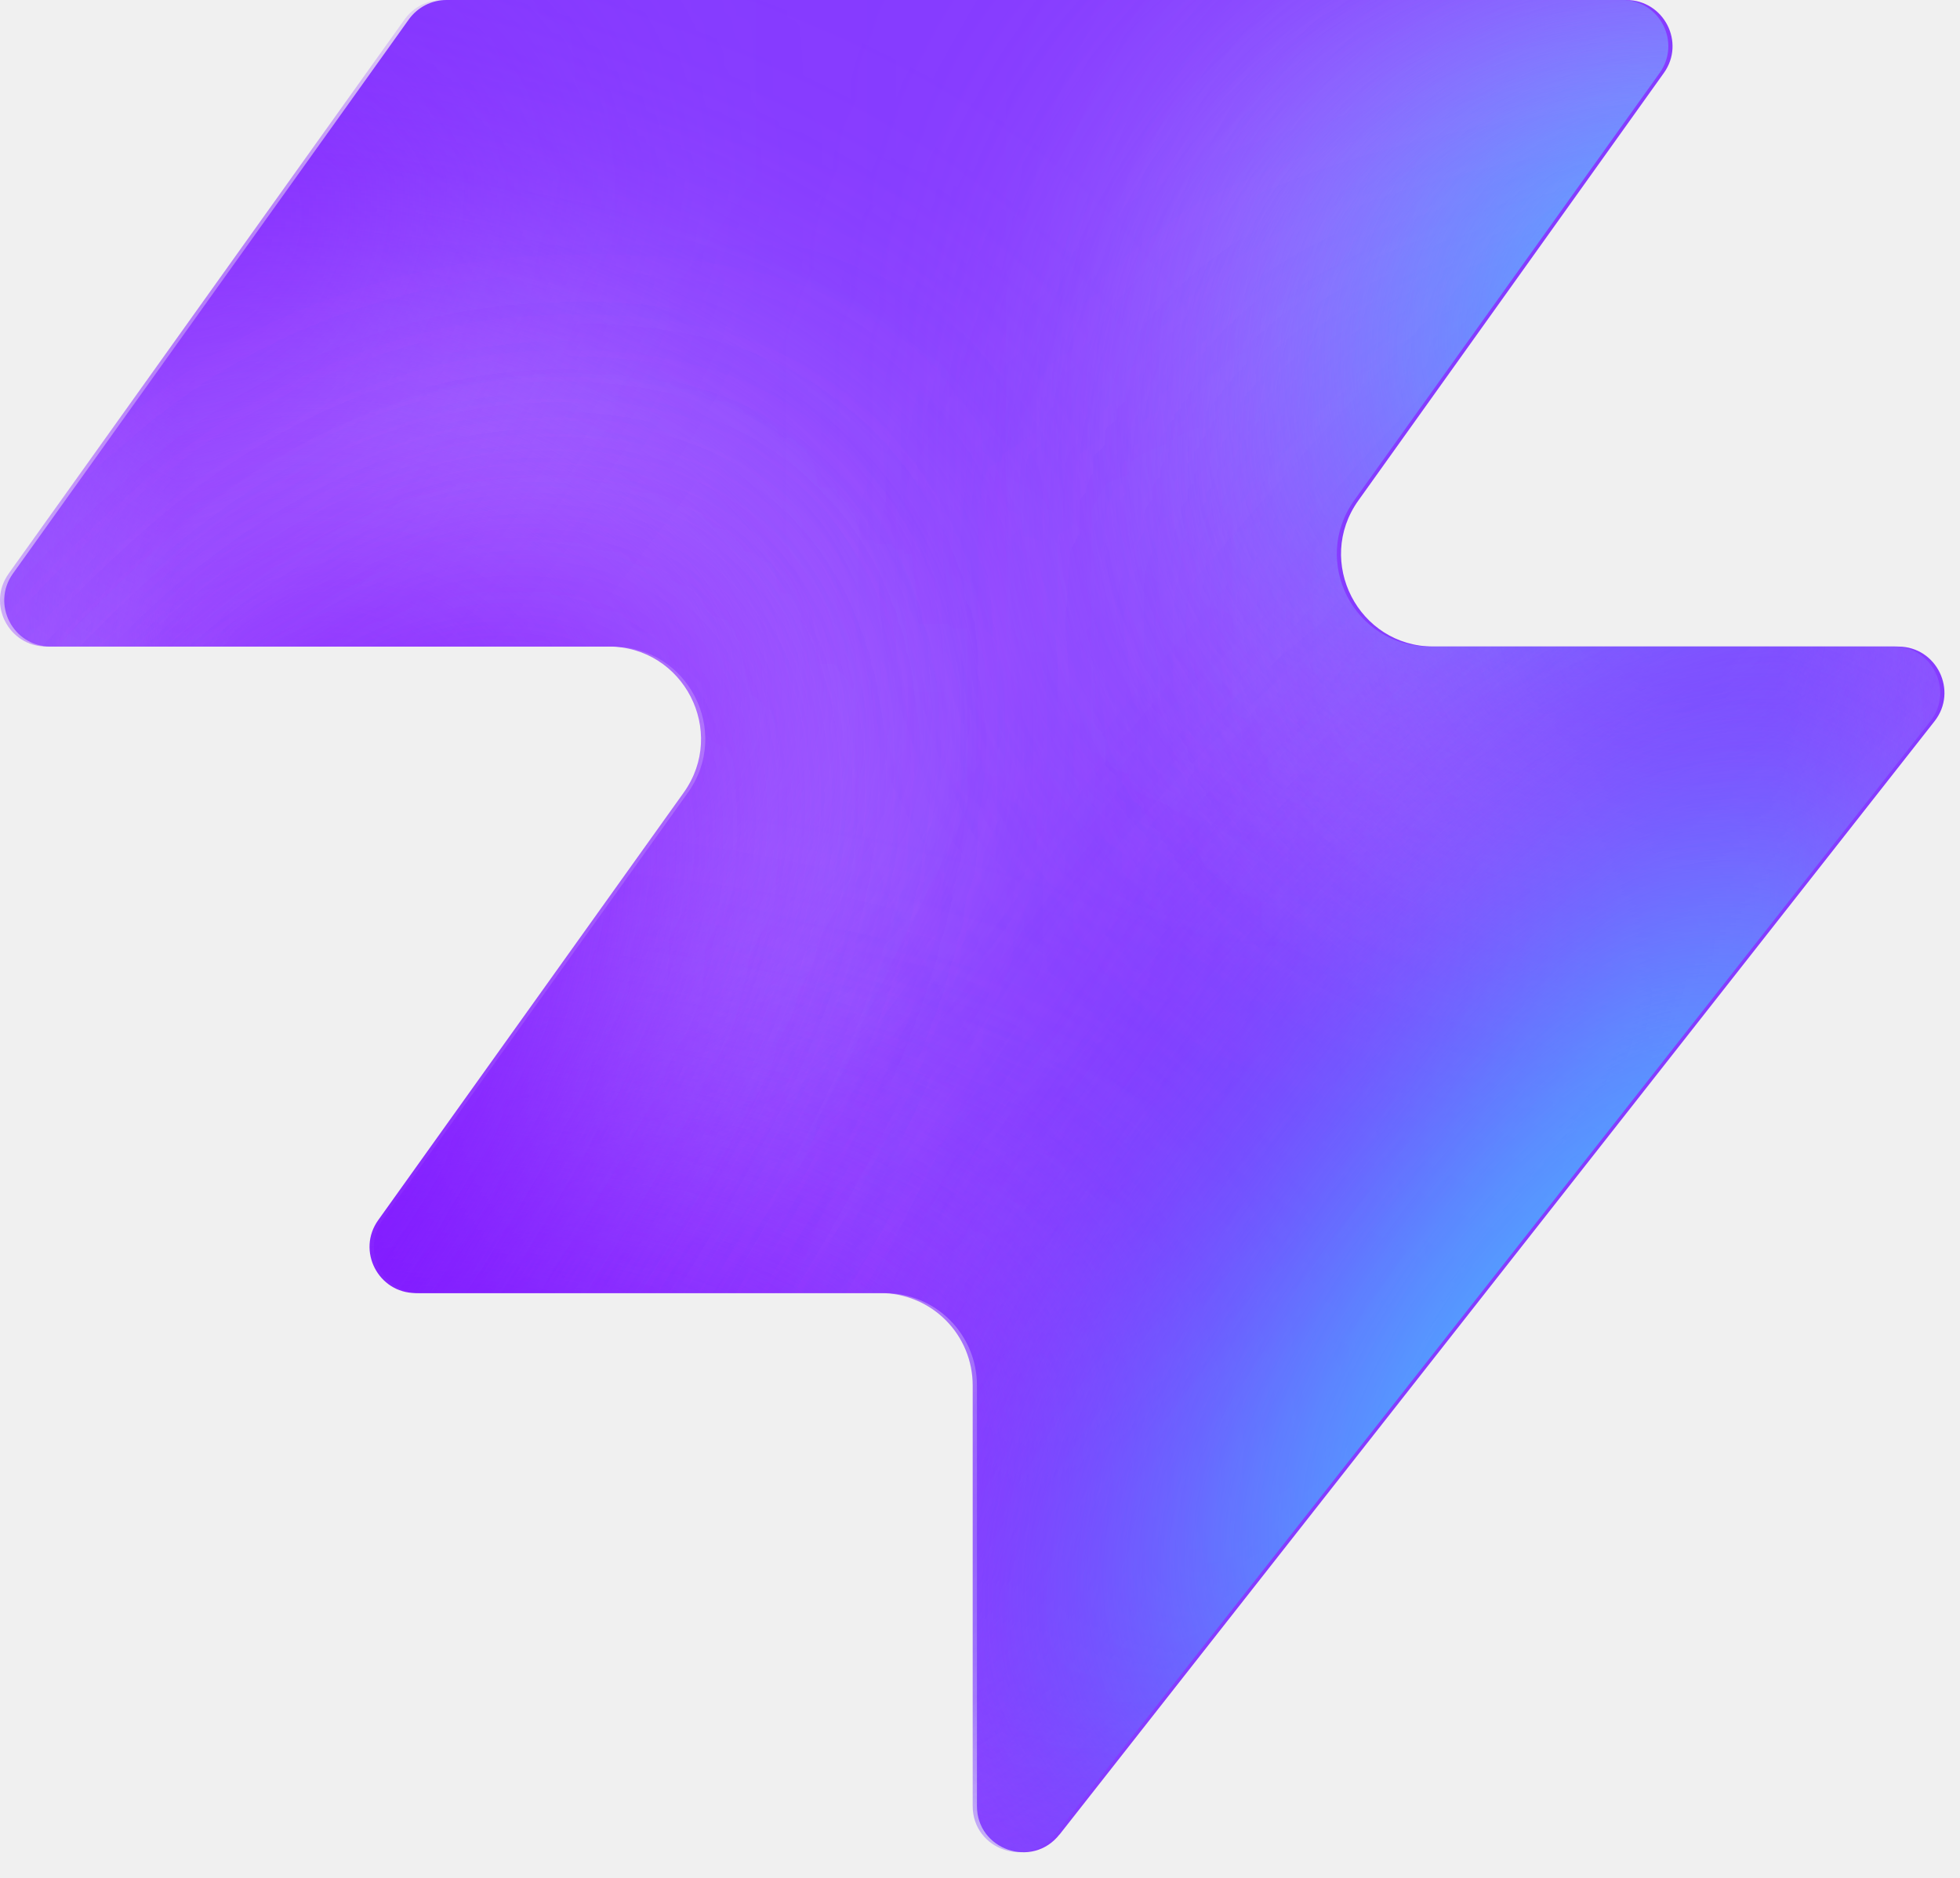
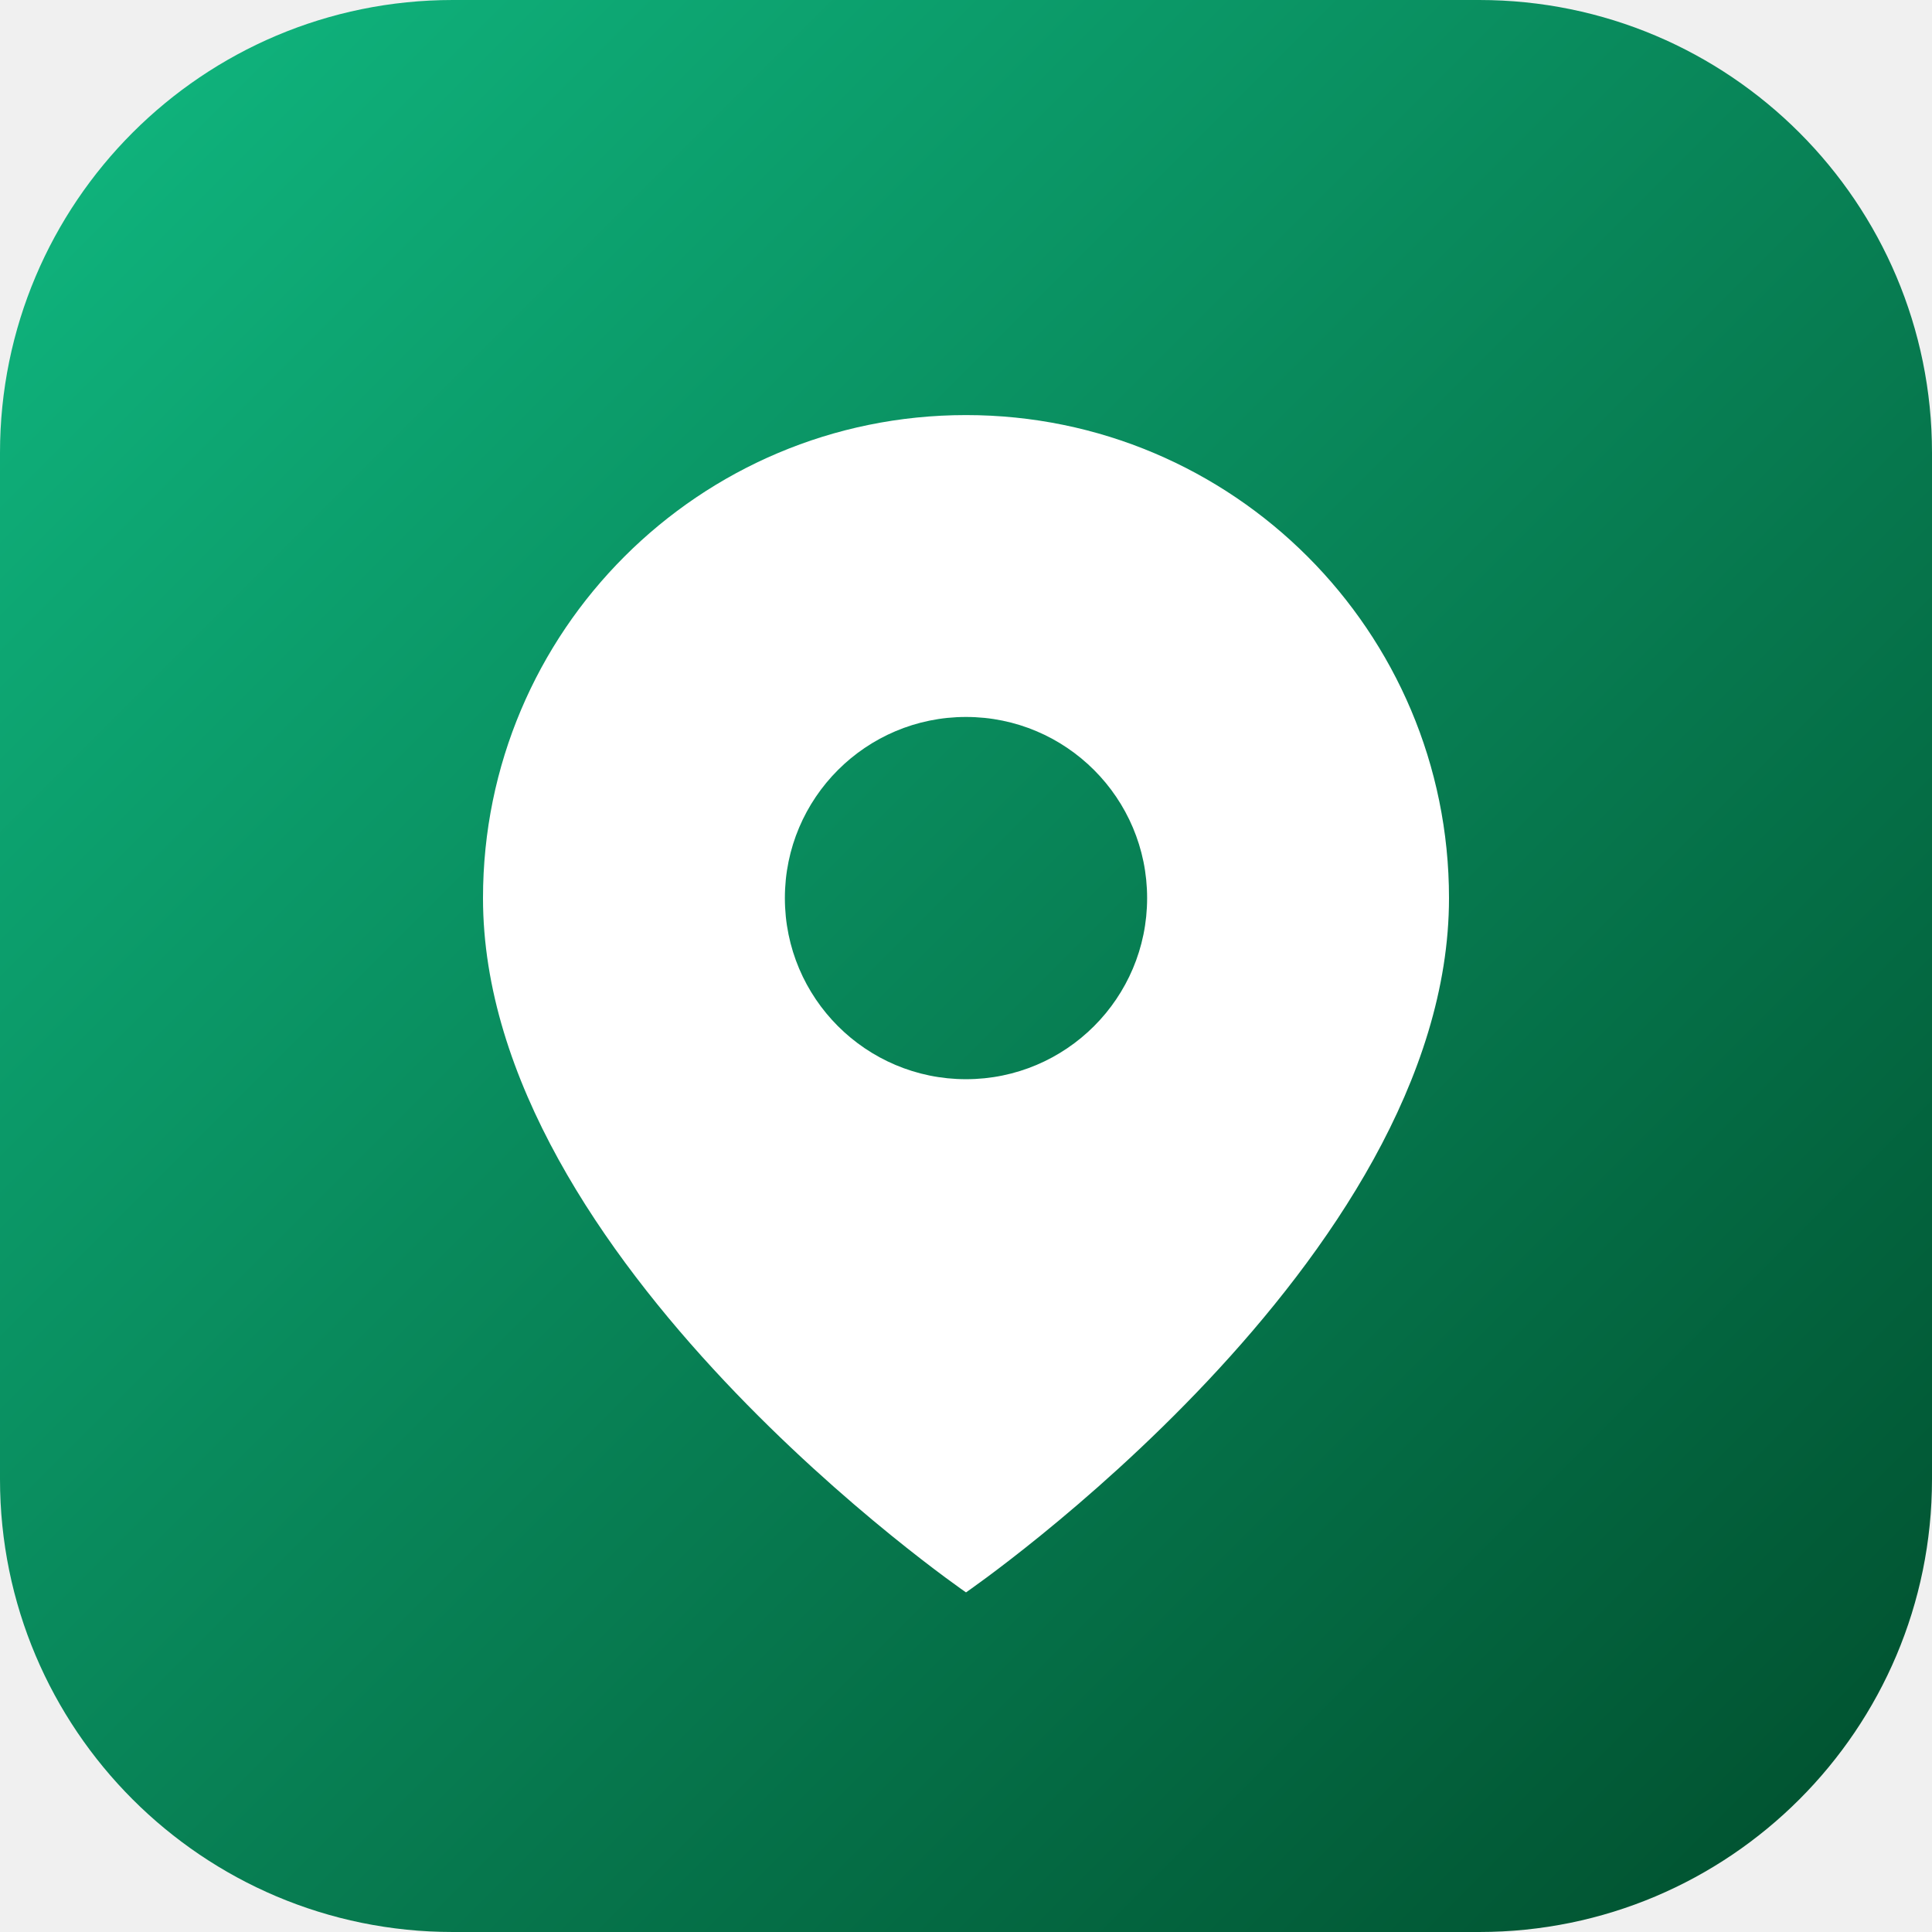
- <svg xmlns="http://www.w3.org/2000/svg" width="48" height="46" fill="none" viewBox="0 0 48 46">
-   <path fill="#863bff" d="M25.946 44.938c-.664.845-2.021.375-2.021-.698V33.937a2.26 2.26 0 0 0-2.262-2.262H10.287c-.92 0-1.456-1.04-.92-1.788l7.48-10.471c1.07-1.497 0-3.578-1.842-3.578H1.237c-.92 0-1.456-1.04-.92-1.788L10.013.474c.214-.297.556-.474.92-.474h28.894c.92 0 1.456 1.04.92 1.788l-7.48 10.471c-1.07 1.498 0 3.579 1.842 3.579h11.377c.943 0 1.473 1.088.89 1.83L25.947 44.94z" style="fill:#863bff;fill:color(display-p3 .525 .23 1);fill-opacity:1" />
-   <mask id="a" width="48" height="46" x="0" y="0" maskUnits="userSpaceOnUse" style="mask-type:alpha">
-     <path fill="#000" d="M25.842 44.938c-.664.844-2.021.375-2.021-.698V33.937a2.26 2.26 0 0 0-2.262-2.262H10.183c-.92 0-1.456-1.04-.92-1.788l7.48-10.471c1.07-1.498 0-3.579-1.842-3.579H1.133c-.92 0-1.456-1.04-.92-1.787L9.91.473c.214-.297.556-.474.92-.474h28.894c.92 0 1.456 1.04.92 1.788l-7.48 10.471c-1.07 1.498 0 3.578 1.842 3.578h11.377c.943 0 1.473 1.088.89 1.832L25.843 44.94z" style="fill:#000;fill-opacity:1" />
-   </mask>
-   <g mask="url(#a)">
-     <g filter="url(#b)">
-       <ellipse cx="5.508" cy="14.704" fill="#ede6ff" rx="5.508" ry="14.704" style="fill:#ede6ff;fill:color(display-p3 .927 .903 1);fill-opacity:1" transform="matrix(.00324 1 1 -.00324 -4.47 31.516)" />
-     </g>
-     <g filter="url(#c)">
-       <ellipse cx="10.399" cy="29.851" fill="#ede6ff" rx="10.399" ry="29.851" style="fill:#ede6ff;fill:color(display-p3 .927 .903 1);fill-opacity:1" transform="matrix(.00324 1 1 -.00324 -39.328 7.883)" />
-     </g>
-     <g filter="url(#d)">
-       <ellipse cx="5.508" cy="30.487" fill="#7e14ff" rx="5.508" ry="30.487" style="fill:#7e14ff;fill:color(display-p3 .492 .077 1);fill-opacity:1" transform="rotate(89.814 -25.913 -14.639)scale(1 -1)" />
-     </g>
-     <g filter="url(#e)">
-       <ellipse cx="5.508" cy="30.599" fill="#7e14ff" rx="5.508" ry="30.599" style="fill:#7e14ff;fill:color(display-p3 .492 .077 1);fill-opacity:1" transform="rotate(89.814 -32.644 -3.334)scale(1 -1)" />
-     </g>
-     <g filter="url(#f)">
-       <ellipse cx="5.508" cy="30.599" fill="#7e14ff" rx="5.508" ry="30.599" style="fill:#7e14ff;fill:color(display-p3 .492 .077 1);fill-opacity:1" transform="matrix(.00324 1 1 -.00324 -34.34 30.47)" />
-     </g>
-     <g filter="url(#g)">
-       <ellipse cx="14.072" cy="22.078" fill="#ede6ff" rx="14.072" ry="22.078" style="fill:#ede6ff;fill:color(display-p3 .927 .903 1);fill-opacity:1" transform="rotate(93.35 24.506 48.493)scale(-1 1)" />
-     </g>
-     <g filter="url(#h)">
-       <ellipse cx="3.47" cy="21.501" fill="#7e14ff" rx="3.47" ry="21.501" style="fill:#7e14ff;fill:color(display-p3 .492 .077 1);fill-opacity:1" transform="rotate(89.009 28.708 47.59)scale(-1 1)" />
-     </g>
-     <g filter="url(#i)">
-       <ellipse cx="3.47" cy="21.501" fill="#7e14ff" rx="3.47" ry="21.501" style="fill:#7e14ff;fill:color(display-p3 .492 .077 1);fill-opacity:1" transform="rotate(89.009 28.708 47.59)scale(-1 1)" />
-     </g>
-     <g filter="url(#j)">
-       <ellipse cx=".387" cy="8.972" fill="#7e14ff" rx="4.407" ry="29.108" style="fill:#7e14ff;fill:color(display-p3 .492 .077 1);fill-opacity:1" transform="rotate(39.51 .387 8.972)" />
-     </g>
-     <g filter="url(#k)">
-       <ellipse cx="47.523" cy="-6.092" fill="#7e14ff" rx="4.407" ry="29.108" style="fill:#7e14ff;fill:color(display-p3 .492 .077 1);fill-opacity:1" transform="rotate(37.892 47.523 -6.092)" />
-     </g>
-     <g filter="url(#l)">
-       <ellipse cx="41.412" cy="6.333" fill="#47bfff" rx="5.971" ry="9.665" style="fill:#47bfff;fill:color(display-p3 .28 .748 1);fill-opacity:1" transform="rotate(37.892 41.412 6.333)" />
-     </g>
-     <g filter="url(#m)">
-       <ellipse cx="-1.879" cy="38.332" fill="#7e14ff" rx="4.407" ry="29.108" style="fill:#7e14ff;fill:color(display-p3 .492 .077 1);fill-opacity:1" transform="rotate(37.892 -1.88 38.332)" />
-     </g>
-     <g filter="url(#n)">
-       <ellipse cx="-1.879" cy="38.332" fill="#7e14ff" rx="4.407" ry="29.108" style="fill:#7e14ff;fill:color(display-p3 .492 .077 1);fill-opacity:1" transform="rotate(37.892 -1.88 38.332)" />
-     </g>
-     <g filter="url(#o)">
-       <ellipse cx="35.651" cy="29.907" fill="#7e14ff" rx="4.407" ry="29.108" style="fill:#7e14ff;fill:color(display-p3 .492 .077 1);fill-opacity:1" transform="rotate(37.892 35.651 29.907)" />
-     </g>
-     <g filter="url(#p)">
-       <ellipse cx="38.418" cy="32.4" fill="#47bfff" rx="5.971" ry="15.297" style="fill:#47bfff;fill:color(display-p3 .28 .748 1);fill-opacity:1" transform="rotate(37.892 38.418 32.4)" />
-     </g>
-   </g>
+ <svg xmlns="http://www.w3.org/2000/svg" width="512" height="512" viewBox="0 0 512 512">
  <defs>
-     <filter id="b" width="60.045" height="41.654" x="-19.77" y="16.149" color-interpolation-filters="sRGB" filterUnits="userSpaceOnUse">
-       <feFlood flood-opacity="0" result="BackgroundImageFix" />
-       <feBlend in="SourceGraphic" in2="BackgroundImageFix" result="shape" />
-       <feGaussianBlur result="effect1_foregroundBlur_2002_17158" stdDeviation="7.659" />
-     </filter>
-     <filter id="c" width="90.34" height="51.437" x="-54.613" y="-7.533" color-interpolation-filters="sRGB" filterUnits="userSpaceOnUse">
-       <feFlood flood-opacity="0" result="BackgroundImageFix" />
-       <feBlend in="SourceGraphic" in2="BackgroundImageFix" result="shape" />
-       <feGaussianBlur result="effect1_foregroundBlur_2002_17158" stdDeviation="7.659" />
-     </filter>
-     <filter id="d" width="79.355" height="29.4" x="-49.64" y="2.03" color-interpolation-filters="sRGB" filterUnits="userSpaceOnUse">
-       <feFlood flood-opacity="0" result="BackgroundImageFix" />
-       <feBlend in="SourceGraphic" in2="BackgroundImageFix" result="shape" />
-       <feGaussianBlur result="effect1_foregroundBlur_2002_17158" stdDeviation="4.596" />
-     </filter>
-     <filter id="e" width="79.579" height="29.4" x="-45.045" y="20.029" color-interpolation-filters="sRGB" filterUnits="userSpaceOnUse">
-       <feFlood flood-opacity="0" result="BackgroundImageFix" />
-       <feBlend in="SourceGraphic" in2="BackgroundImageFix" result="shape" />
-       <feGaussianBlur result="effect1_foregroundBlur_2002_17158" stdDeviation="4.596" />
-     </filter>
-     <filter id="f" width="79.579" height="29.4" x="-43.513" y="21.178" color-interpolation-filters="sRGB" filterUnits="userSpaceOnUse">
-       <feFlood flood-opacity="0" result="BackgroundImageFix" />
-       <feBlend in="SourceGraphic" in2="BackgroundImageFix" result="shape" />
-       <feGaussianBlur result="effect1_foregroundBlur_2002_17158" stdDeviation="4.596" />
-     </filter>
-     <filter id="g" width="74.749" height="58.852" x="15.756" y="-17.901" color-interpolation-filters="sRGB" filterUnits="userSpaceOnUse">
-       <feFlood flood-opacity="0" result="BackgroundImageFix" />
-       <feBlend in="SourceGraphic" in2="BackgroundImageFix" result="shape" />
-       <feGaussianBlur result="effect1_foregroundBlur_2002_17158" stdDeviation="7.659" />
-     </filter>
-     <filter id="h" width="61.377" height="25.362" x="23.548" y="2.284" color-interpolation-filters="sRGB" filterUnits="userSpaceOnUse">
-       <feFlood flood-opacity="0" result="BackgroundImageFix" />
-       <feBlend in="SourceGraphic" in2="BackgroundImageFix" result="shape" />
-       <feGaussianBlur result="effect1_foregroundBlur_2002_17158" stdDeviation="4.596" />
-     </filter>
-     <filter id="i" width="61.377" height="25.362" x="23.548" y="2.284" color-interpolation-filters="sRGB" filterUnits="userSpaceOnUse">
-       <feFlood flood-opacity="0" result="BackgroundImageFix" />
-       <feBlend in="SourceGraphic" in2="BackgroundImageFix" result="shape" />
-       <feGaussianBlur result="effect1_foregroundBlur_2002_17158" stdDeviation="4.596" />
-     </filter>
-     <filter id="j" width="56.045" height="63.649" x="-27.636" y="-22.853" color-interpolation-filters="sRGB" filterUnits="userSpaceOnUse">
-       <feFlood flood-opacity="0" result="BackgroundImageFix" />
-       <feBlend in="SourceGraphic" in2="BackgroundImageFix" result="shape" />
-       <feGaussianBlur result="effect1_foregroundBlur_2002_17158" stdDeviation="4.596" />
-     </filter>
-     <filter id="k" width="54.814" height="64.646" x="20.116" y="-38.415" color-interpolation-filters="sRGB" filterUnits="userSpaceOnUse">
-       <feFlood flood-opacity="0" result="BackgroundImageFix" />
-       <feBlend in="SourceGraphic" in2="BackgroundImageFix" result="shape" />
-       <feGaussianBlur result="effect1_foregroundBlur_2002_17158" stdDeviation="4.596" />
-     </filter>
-     <filter id="l" width="33.541" height="35.313" x="24.641" y="-11.323" color-interpolation-filters="sRGB" filterUnits="userSpaceOnUse">
-       <feFlood flood-opacity="0" result="BackgroundImageFix" />
-       <feBlend in="SourceGraphic" in2="BackgroundImageFix" result="shape" />
-       <feGaussianBlur result="effect1_foregroundBlur_2002_17158" stdDeviation="4.596" />
-     </filter>
-     <filter id="m" width="54.814" height="64.646" x="-29.286" y="6.009" color-interpolation-filters="sRGB" filterUnits="userSpaceOnUse">
-       <feFlood flood-opacity="0" result="BackgroundImageFix" />
-       <feBlend in="SourceGraphic" in2="BackgroundImageFix" result="shape" />
-       <feGaussianBlur result="effect1_foregroundBlur_2002_17158" stdDeviation="4.596" />
-     </filter>
-     <filter id="n" width="54.814" height="64.646" x="-29.286" y="6.009" color-interpolation-filters="sRGB" filterUnits="userSpaceOnUse">
-       <feFlood flood-opacity="0" result="BackgroundImageFix" />
-       <feBlend in="SourceGraphic" in2="BackgroundImageFix" result="shape" />
-       <feGaussianBlur result="effect1_foregroundBlur_2002_17158" stdDeviation="4.596" />
-     </filter>
-     <filter id="o" width="54.814" height="64.646" x="8.244" y="-2.416" color-interpolation-filters="sRGB" filterUnits="userSpaceOnUse">
-       <feFlood flood-opacity="0" result="BackgroundImageFix" />
-       <feBlend in="SourceGraphic" in2="BackgroundImageFix" result="shape" />
-       <feGaussianBlur result="effect1_foregroundBlur_2002_17158" stdDeviation="4.596" />
-     </filter>
-     <filter id="p" width="39.409" height="43.623" x="18.713" y="10.588" color-interpolation-filters="sRGB" filterUnits="userSpaceOnUse">
-       <feFlood flood-opacity="0" result="BackgroundImageFix" />
-       <feBlend in="SourceGraphic" in2="BackgroundImageFix" result="shape" />
-       <feGaussianBlur result="effect1_foregroundBlur_2002_17158" stdDeviation="4.596" />
-     </filter>
+     <linearGradient id="grad" x1="0%" y1="0%" x2="100%" y2="100%">
+       <stop offset="0%" style="stop-color:#10b981;stop-opacity:1" />
+       <stop offset="100%" style="stop-color:#004D2C;stop-opacity:1" />
+     </linearGradient>
  </defs>
+   <rect width="512" height="512" rx="120" fill="url(#grad)" />
+   <path d="M256 110C185.3 110 128 167.3 128 238c0 96 128 184 128 184s128-88 128-184c0-70.7-57.3-128-128-128zm0 176c-26.5 0-48-21.5-48-48s21.5-48 48-48 48 21.5 48 48-21.5 48-48 48z" fill="#ffffff" />
</svg>
